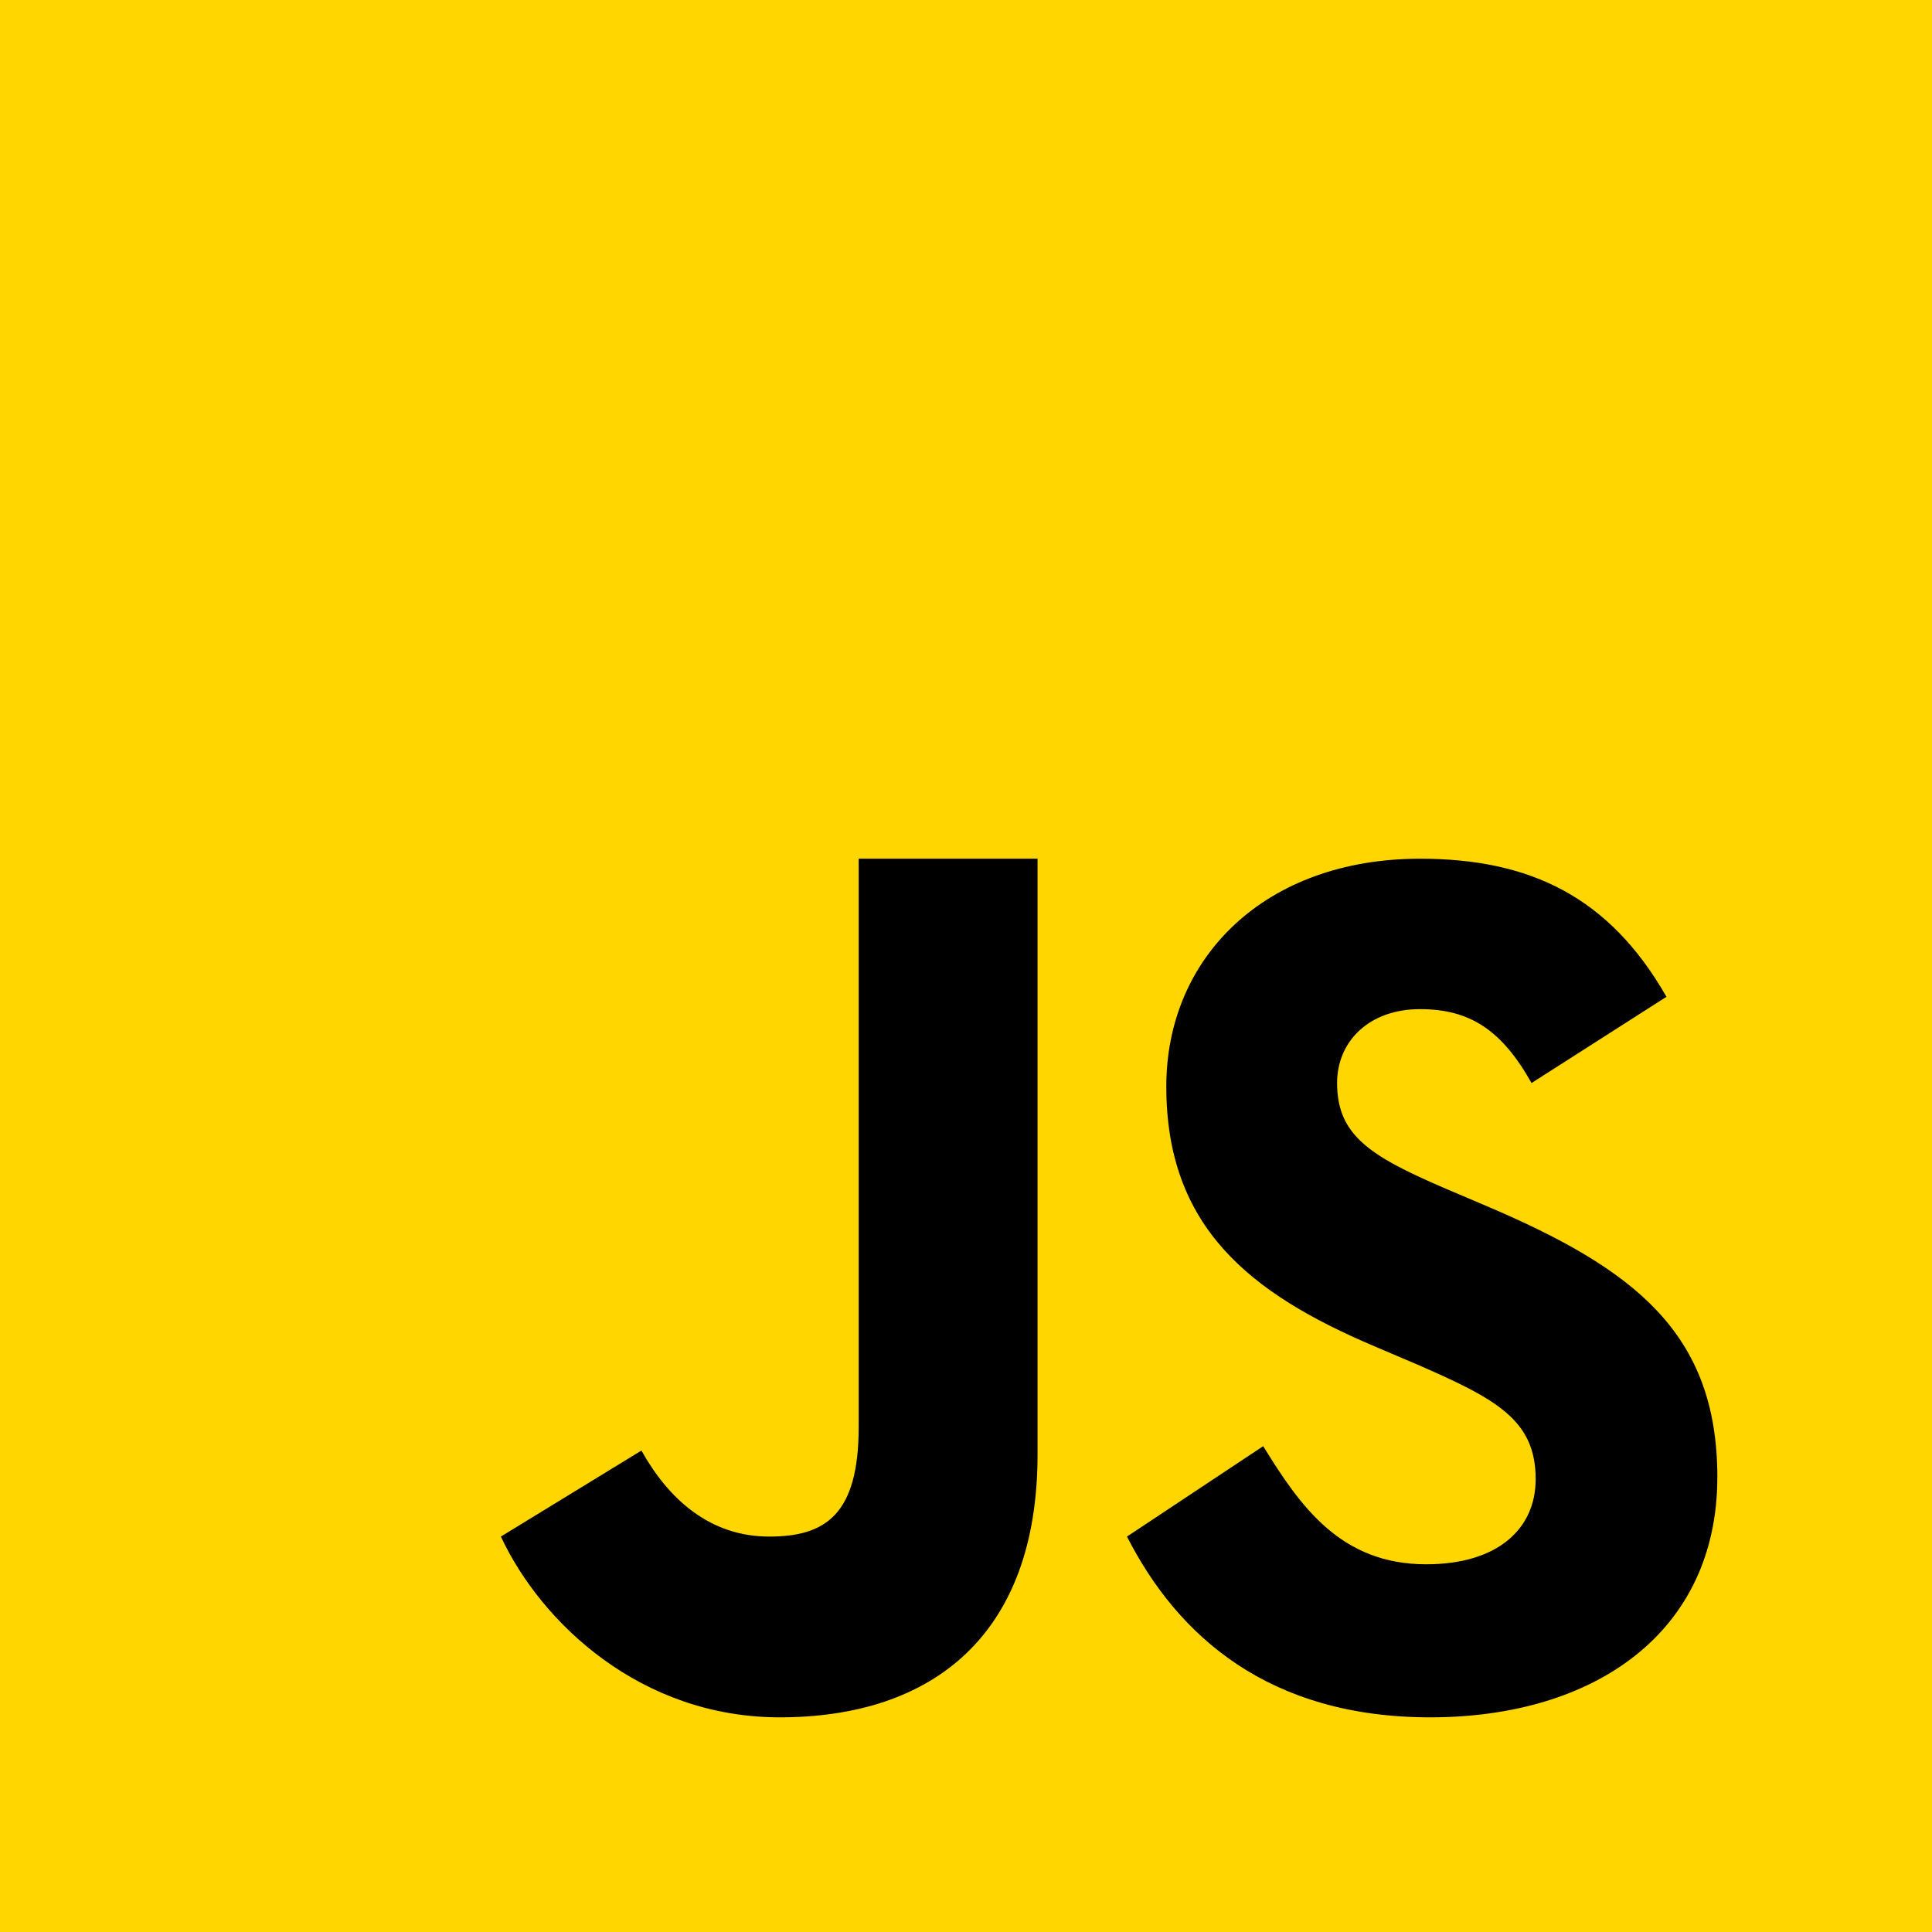
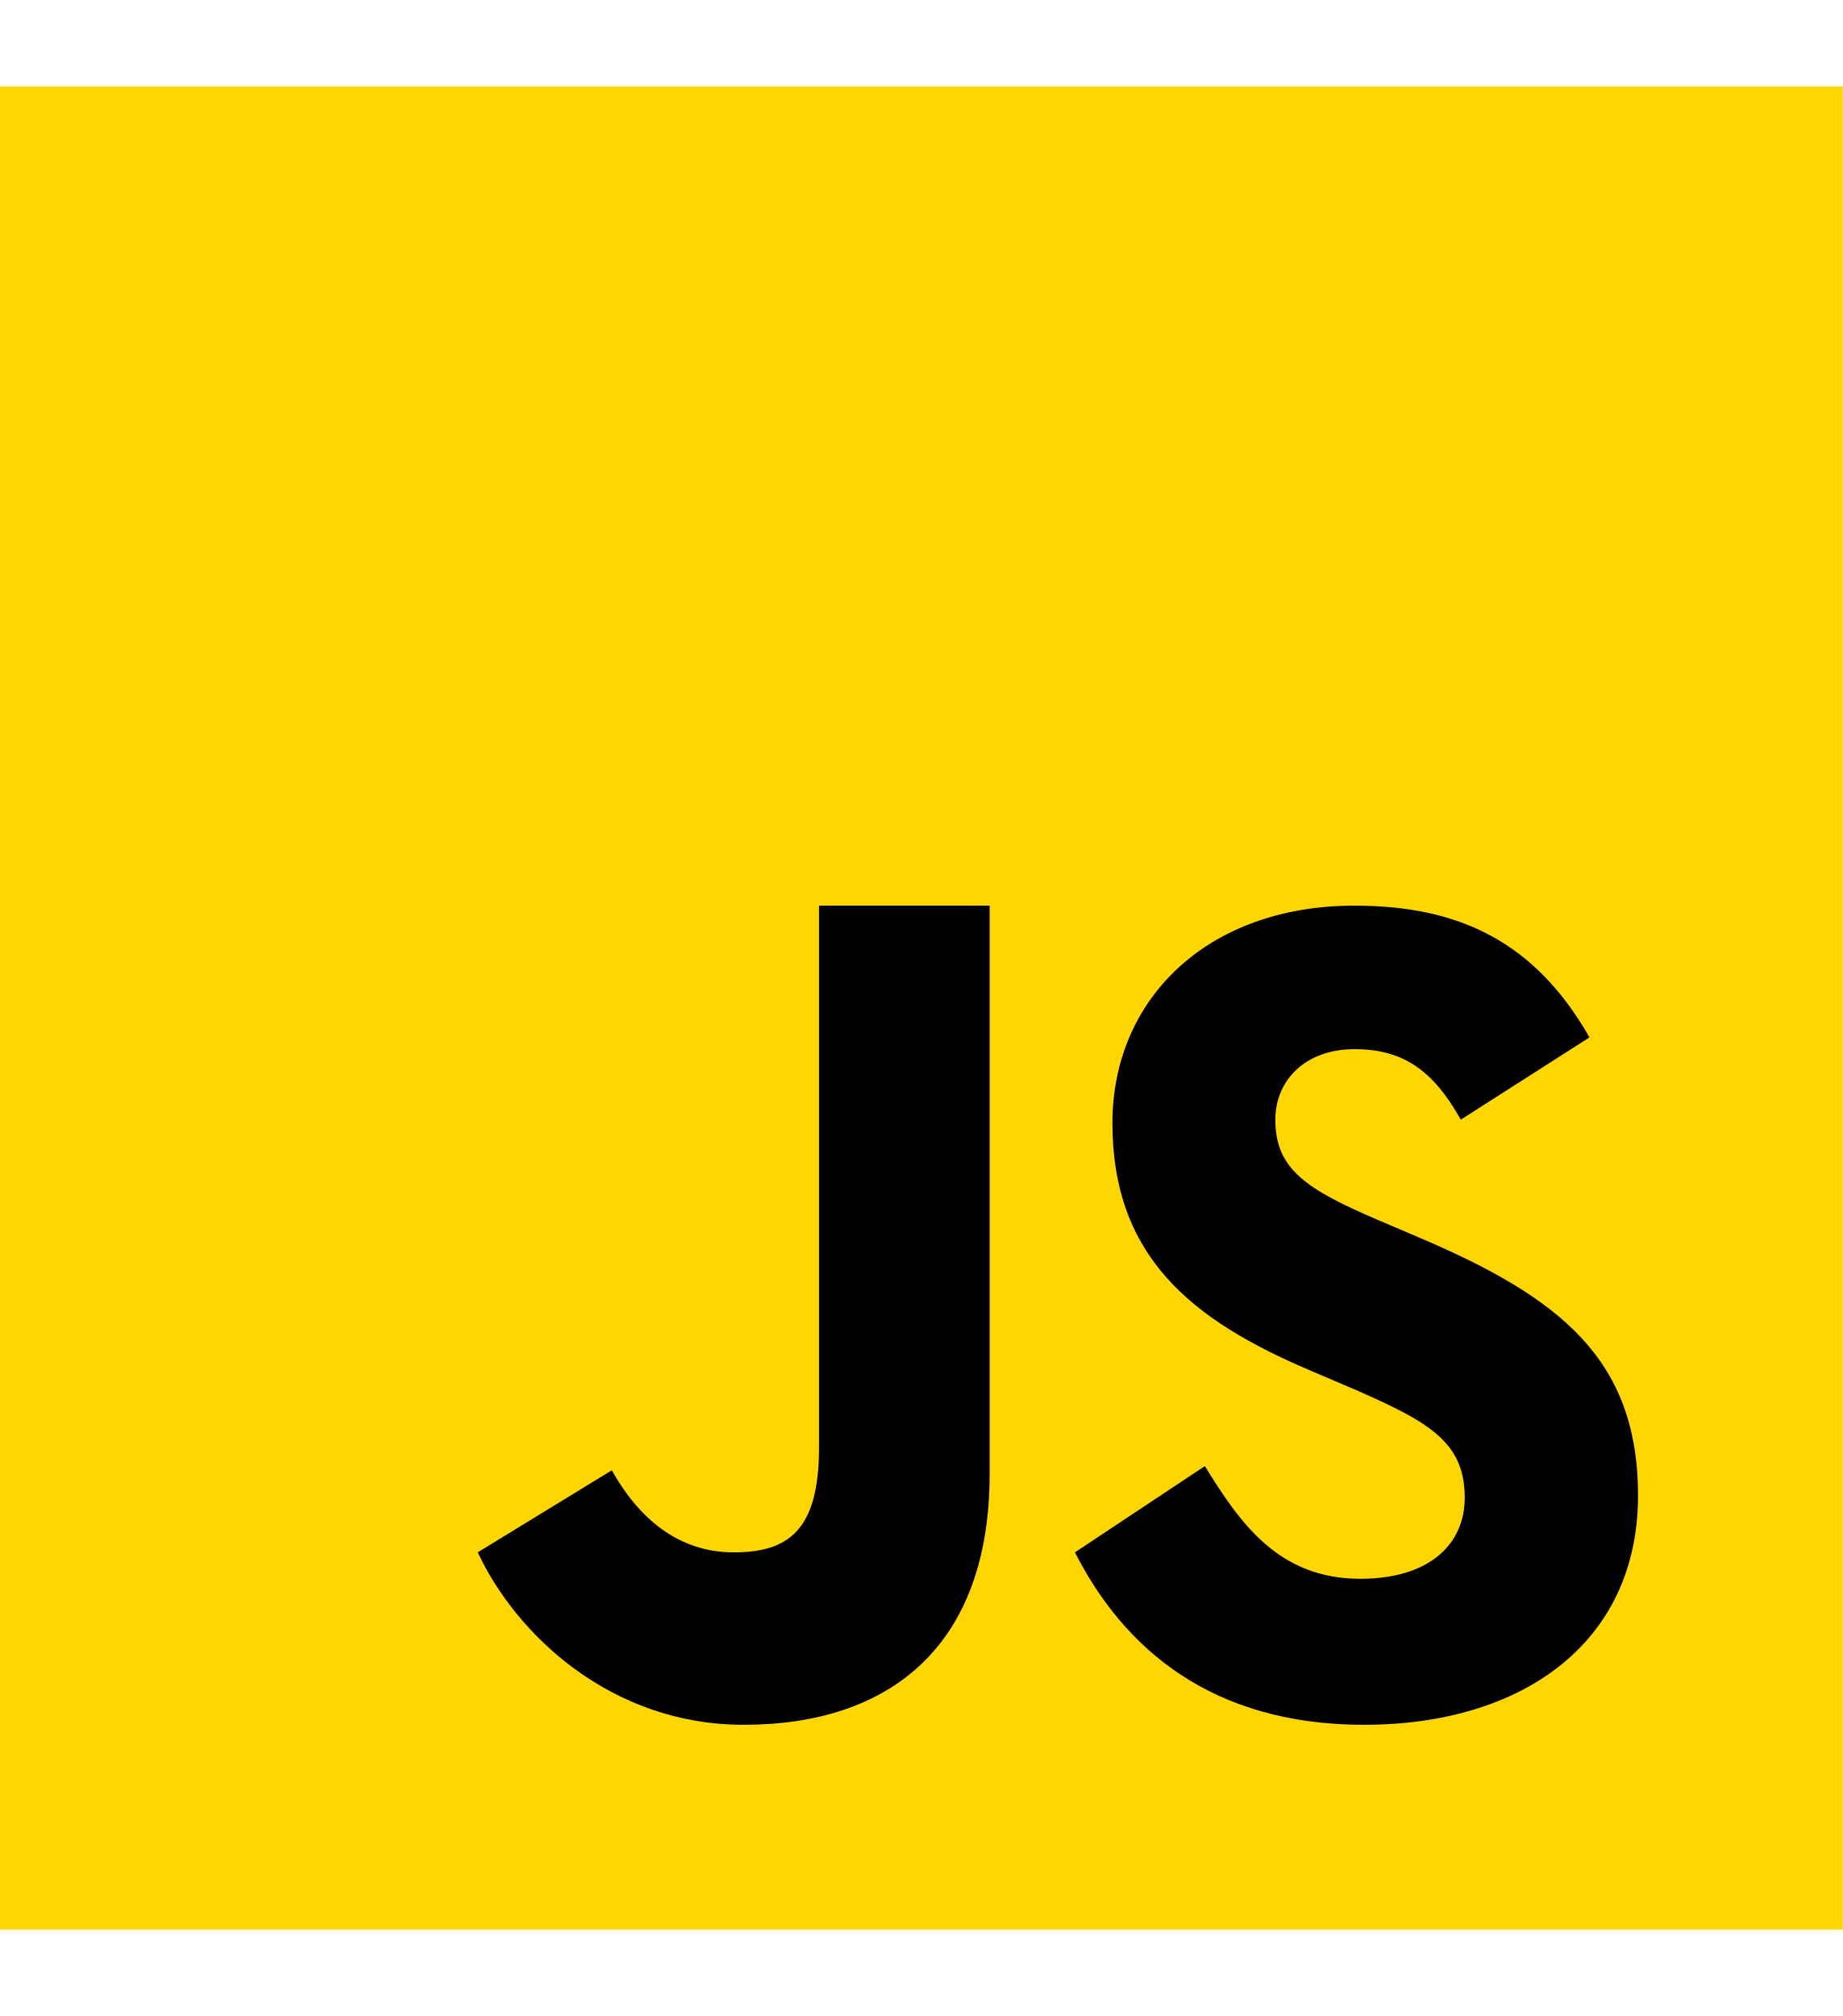
- <svg xmlns="http://www.w3.org/2000/svg" width="64" height="64" viewBox="0 0 64 64" fill="none">
+ <svg xmlns="http://www.w3.org/2000/svg" width="64" height="70" viewBox="0 0 64 64" fill="none">
  <path d="M0 64V0H64V64H0Z" fill="#FFD600" />
  <path d="M41.845 47.906C43.076 49.904 44.413 51.819 47.245 51.819C49.623 51.819 50.871 50.636 50.871 49.001C50.871 47.044 49.581 46.349 46.964 45.209L45.529 44.597C41.389 42.841 38.635 40.64 38.635 35.991C38.635 31.707 41.915 28.446 47.04 28.446C50.69 28.446 53.312 29.71 55.204 33.02L50.734 35.877C49.751 34.121 48.688 33.429 47.04 33.429C45.358 33.429 44.293 34.491 44.293 35.877C44.293 37.591 45.36 38.285 47.822 39.346L49.257 39.957C54.137 42.036 56.889 44.158 56.889 48.93C56.889 54.071 52.828 56.889 47.378 56.889C42.046 56.889 39.019 54.213 37.333 50.901L41.845 47.906ZM21.248 48.052C22.148 49.662 23.515 50.901 25.481 50.901C27.362 50.901 28.445 50.158 28.445 47.269V28.445H34.37V48.18C34.37 54.165 30.898 56.889 25.828 56.889C21.246 56.889 17.94 53.785 16.592 50.901L21.248 48.052Z" fill="#000001" />
</svg>
